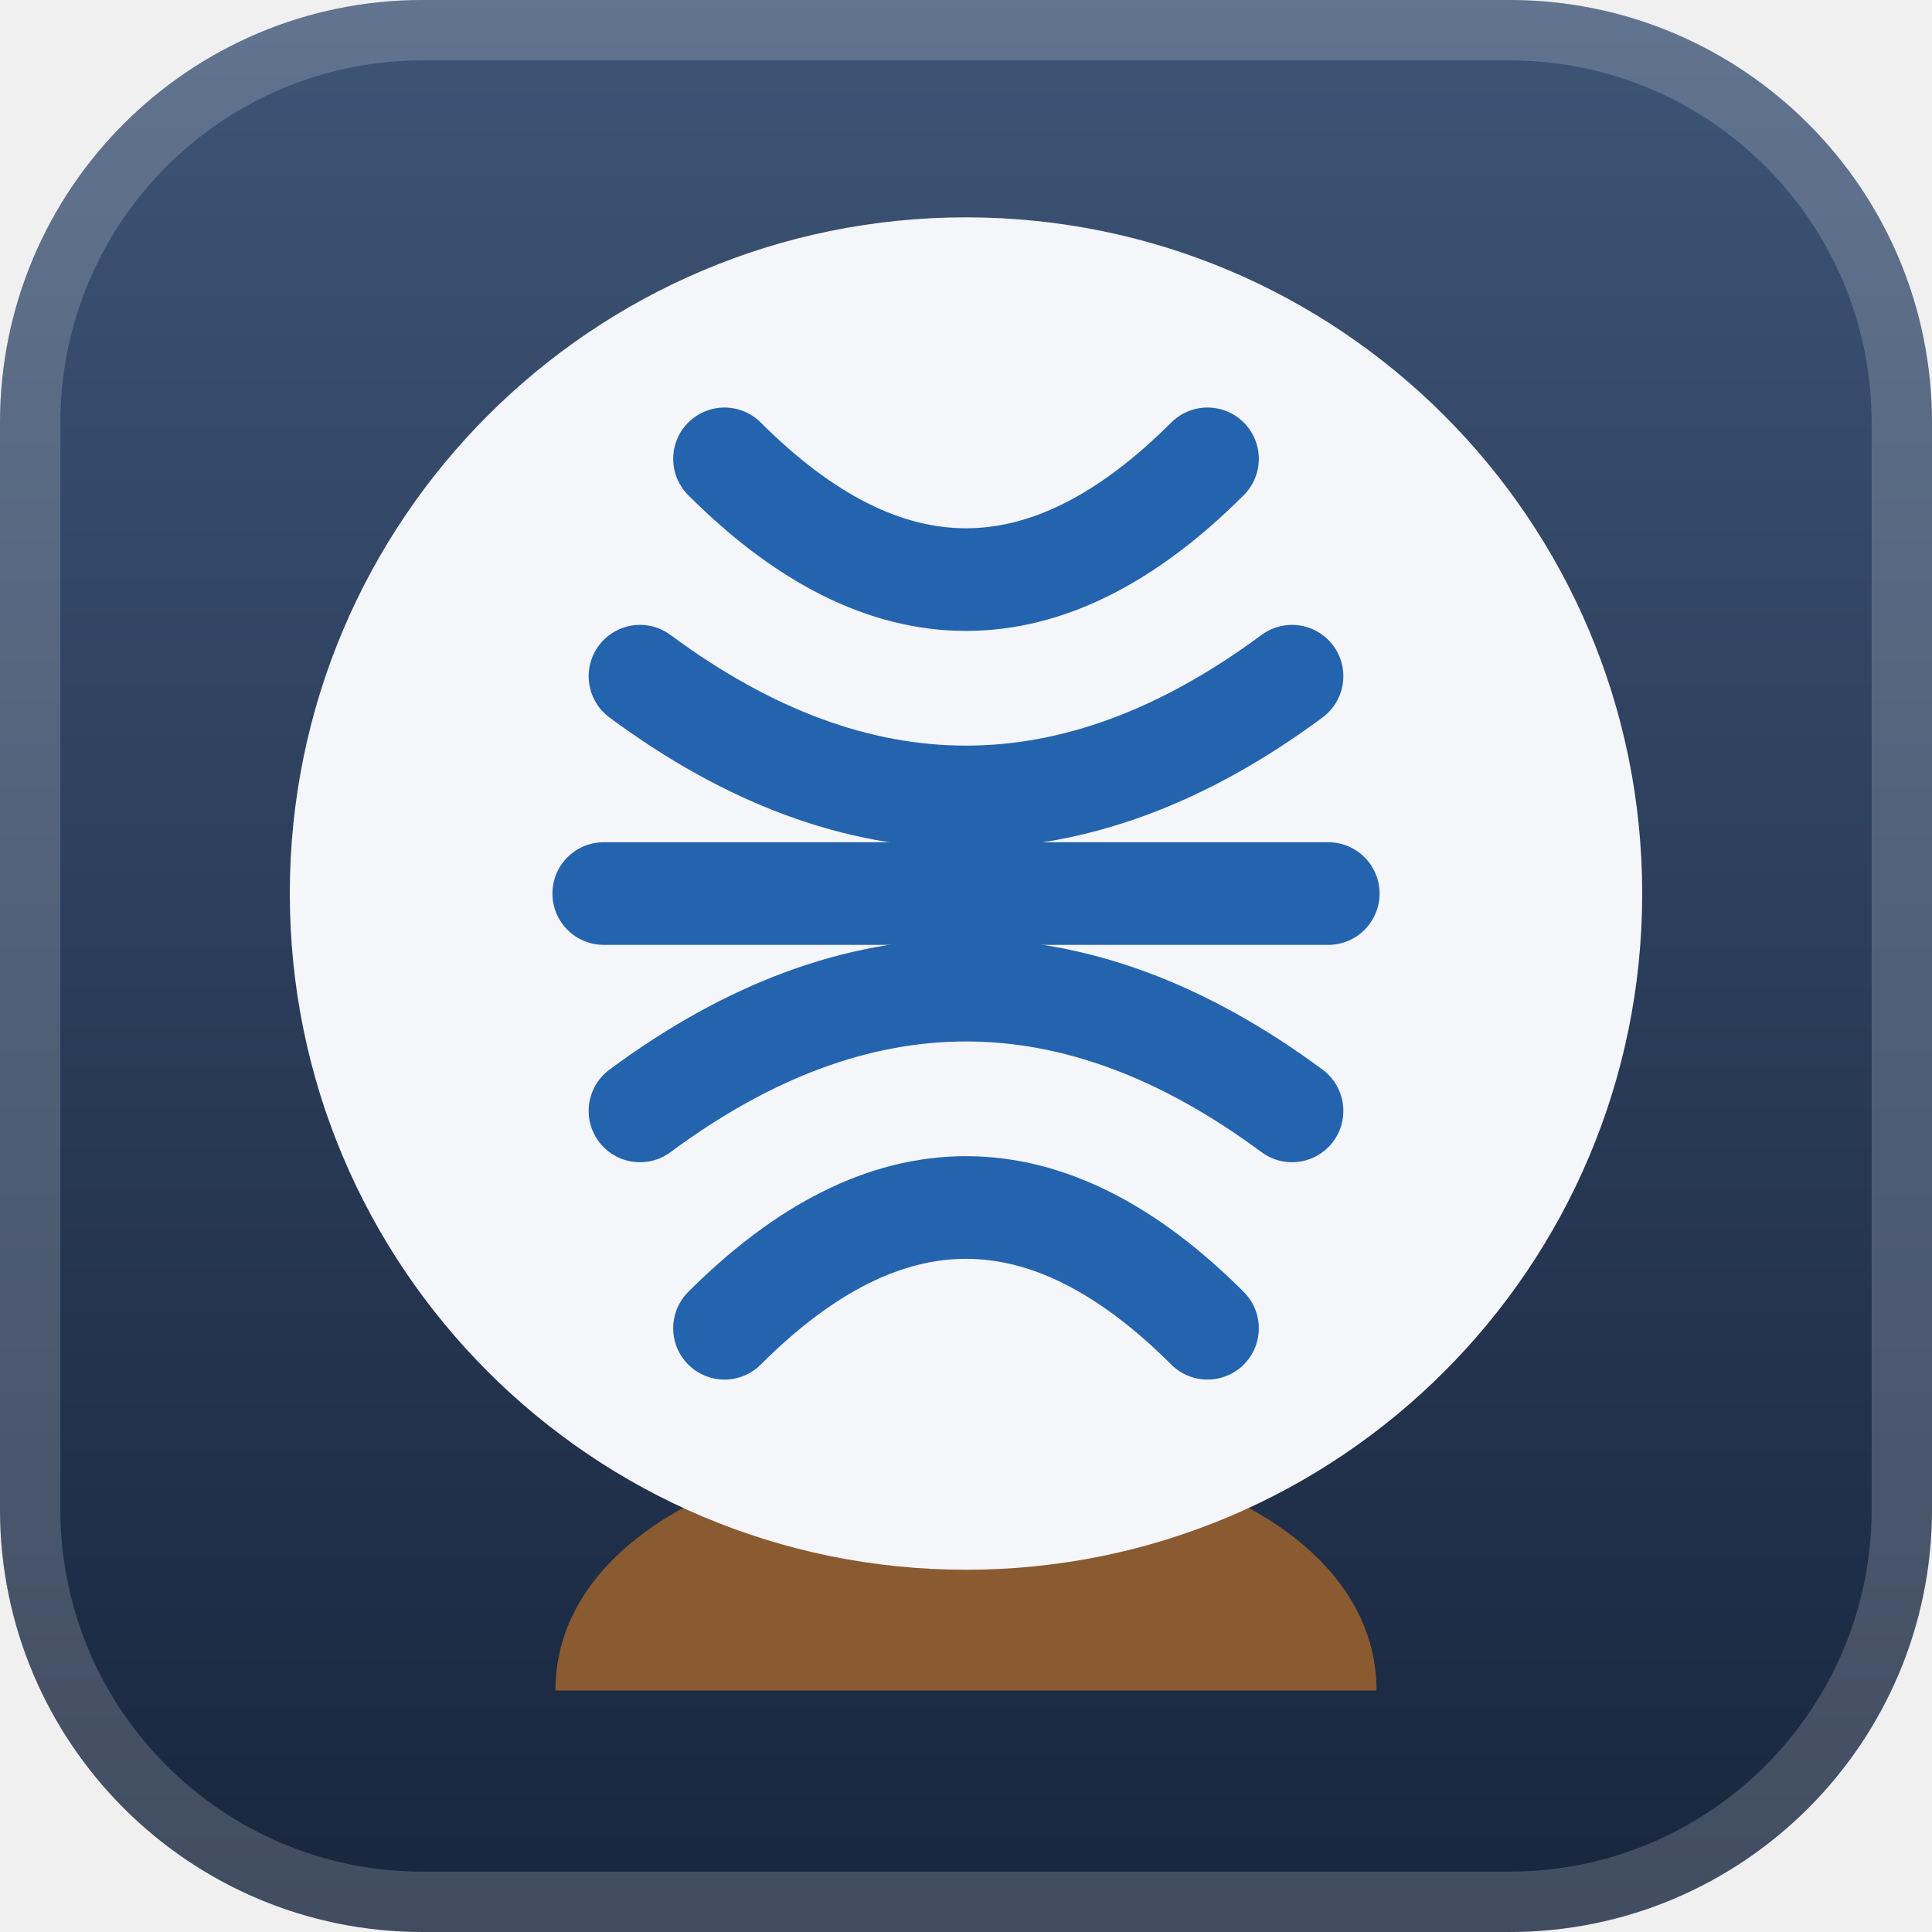
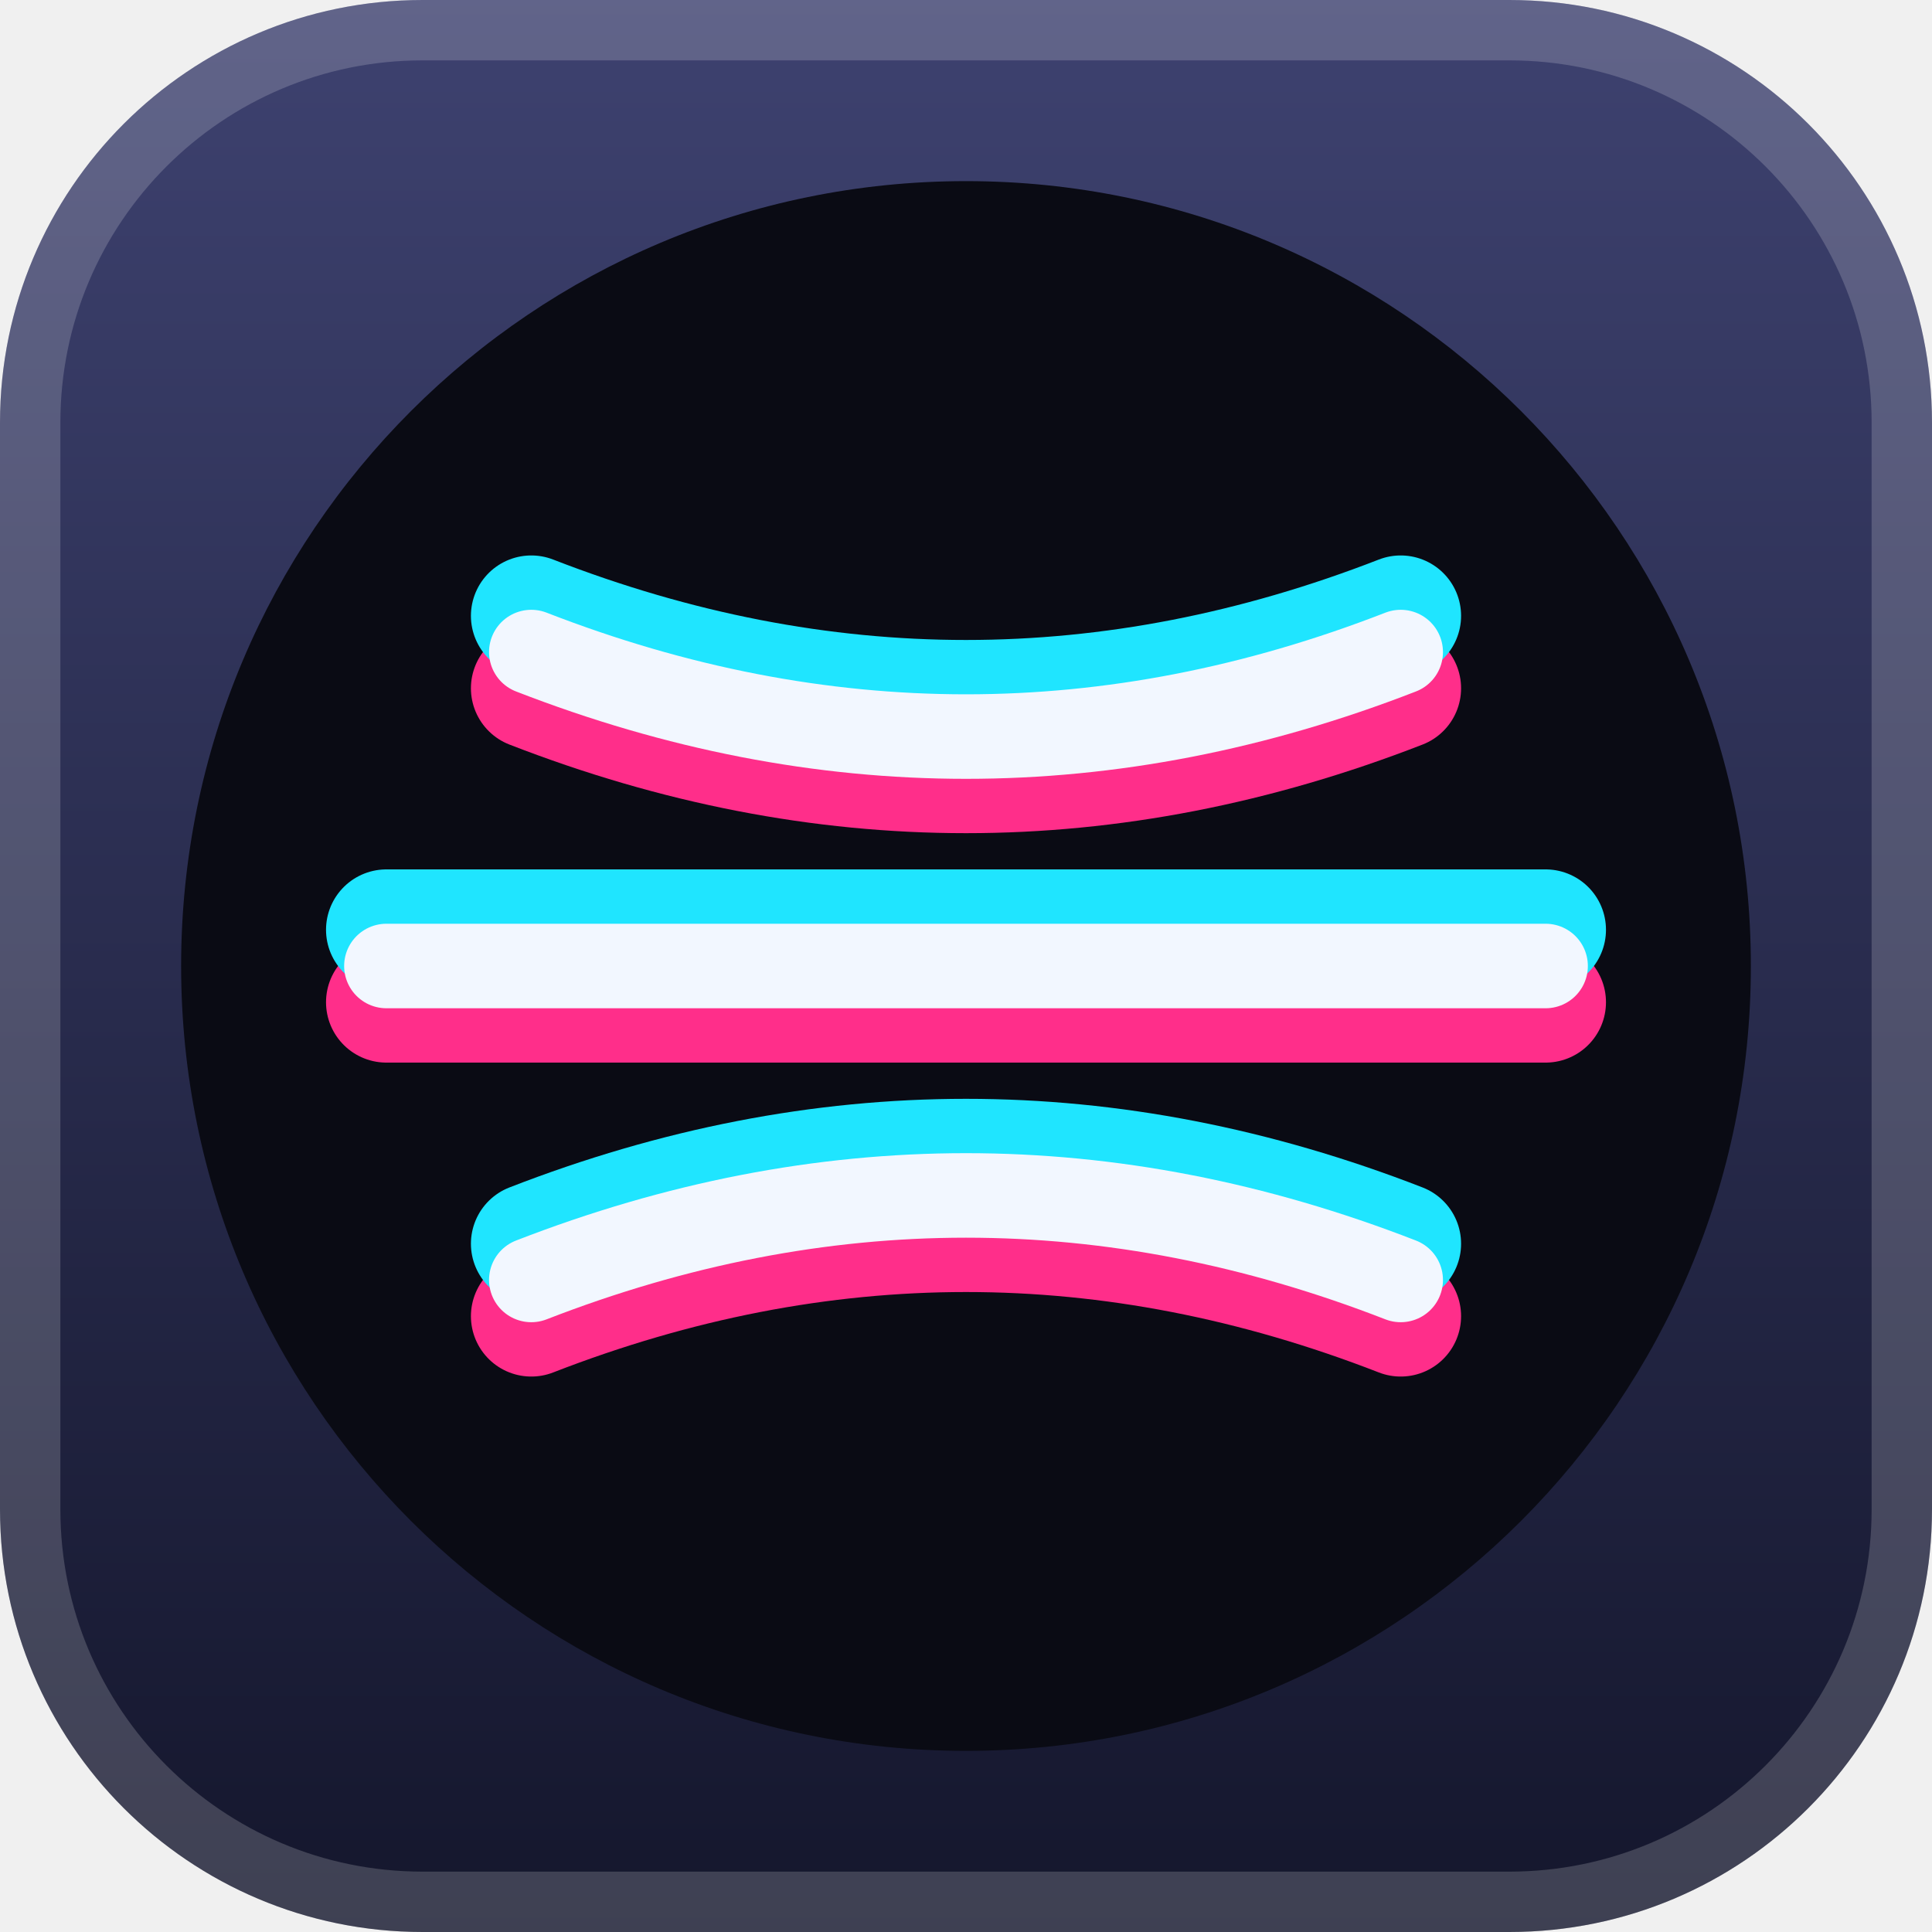
<svg xmlns="http://www.w3.org/2000/svg" viewBox="0 0 16 16">
  <defs>
    <linearGradient id="com-mistermorph-16-l1" x1="0" y1="0" x2="0" y2="1">
-       <stop offset="0" stop-color="#3E5577" />
-       <stop offset="1" stop-color="#18253D" />
+       <stop offset="0" stop-color="#3E4270" />
+       <stop offset="1" stop-color="#14162C" />
    </linearGradient>
  </defs>
  <rect x="0" y="0" width="16" height="16" rx="3.5" fill="url(#com-mistermorph-16-l1)" />
-   <path d="M4.6 14C4.6 13 5.6 12.4 6.4 12.2H9.6C10.4 12.4 11.4 13 11.4 14Z" fill="#8A5A30" />
-   <circle cx="8" cy="7.4" r="5.6" fill="#F4F6FA" />
-   <path d="M6.0 3.8Q8 5.8 10.0 3.8" fill="none" stroke="#2463AE" stroke-width="0.85" stroke-linecap="round" />
-   <path d="M5.3 5.6Q8 7.6 10.7 5.6" fill="none" stroke="#2463AE" stroke-width="0.85" stroke-linecap="round" />
-   <path d="M5.0 7.4Q8 7.4 11.0 7.4" fill="none" stroke="#2463AE" stroke-width="0.85" stroke-linecap="round" />
-   <path d="M5.3 9.2Q8 7.2 10.7 9.2" fill="none" stroke="#2463AE" stroke-width="0.85" stroke-linecap="round" />
-   <path d="M6.0 11Q8 9.0 10.0 11" fill="none" stroke="#2463AE" stroke-width="0.85" stroke-linecap="round" />
+   <circle cx="8" cy="8" r="6.5" fill="#0A0B14" />
+   <path d="M4.4 5.7Q8 7.1 11.6 5.7" fill="none" stroke="#FF2E8A" stroke-width="1" stroke-linecap="round" />
+   <path d="M4.4 5.1Q8 6.5 11.6 5.1" fill="none" stroke="#1FE5FF" stroke-width="1" stroke-linecap="round" />
+   <path d="M4.4 5.4Q8 6.8 11.6 5.4" fill="none" stroke="#F2F7FF" stroke-width="0.7" stroke-linecap="round" />
+   <path d="M3.2 8.3Q8 8.3 12.8 8.3" fill="none" stroke="#FF2E8A" stroke-width="1" stroke-linecap="round" />
+   <path d="M3.2 7.7Q8 7.7 12.8 7.7" fill="none" stroke="#1FE5FF" stroke-width="1" stroke-linecap="round" />
+   <path d="M3.2 8.0Q8 8.0 12.8 8.0" fill="none" stroke="#F2F7FF" stroke-width="0.7" stroke-linecap="round" />
+   <path d="M4.4 10.9Q8 9.5 11.6 10.9" fill="none" stroke="#FF2E8A" stroke-width="1" stroke-linecap="round" />
+   <path d="M4.4 10.3Q8 8.9 11.6 10.3" fill="none" stroke="#1FE5FF" stroke-width="1" stroke-linecap="round" />
+   <path d="M4.4 10.6Q8 9.2 11.6 10.6" fill="none" stroke="#F2F7FF" stroke-width="0.7" stroke-linecap="round" />
  <rect x="0.25" y="0.25" width="15.5" height="15.5" rx="3.25" fill="none" stroke="#fff" stroke-opacity="0.18" stroke-width="0.5" />
</svg>
